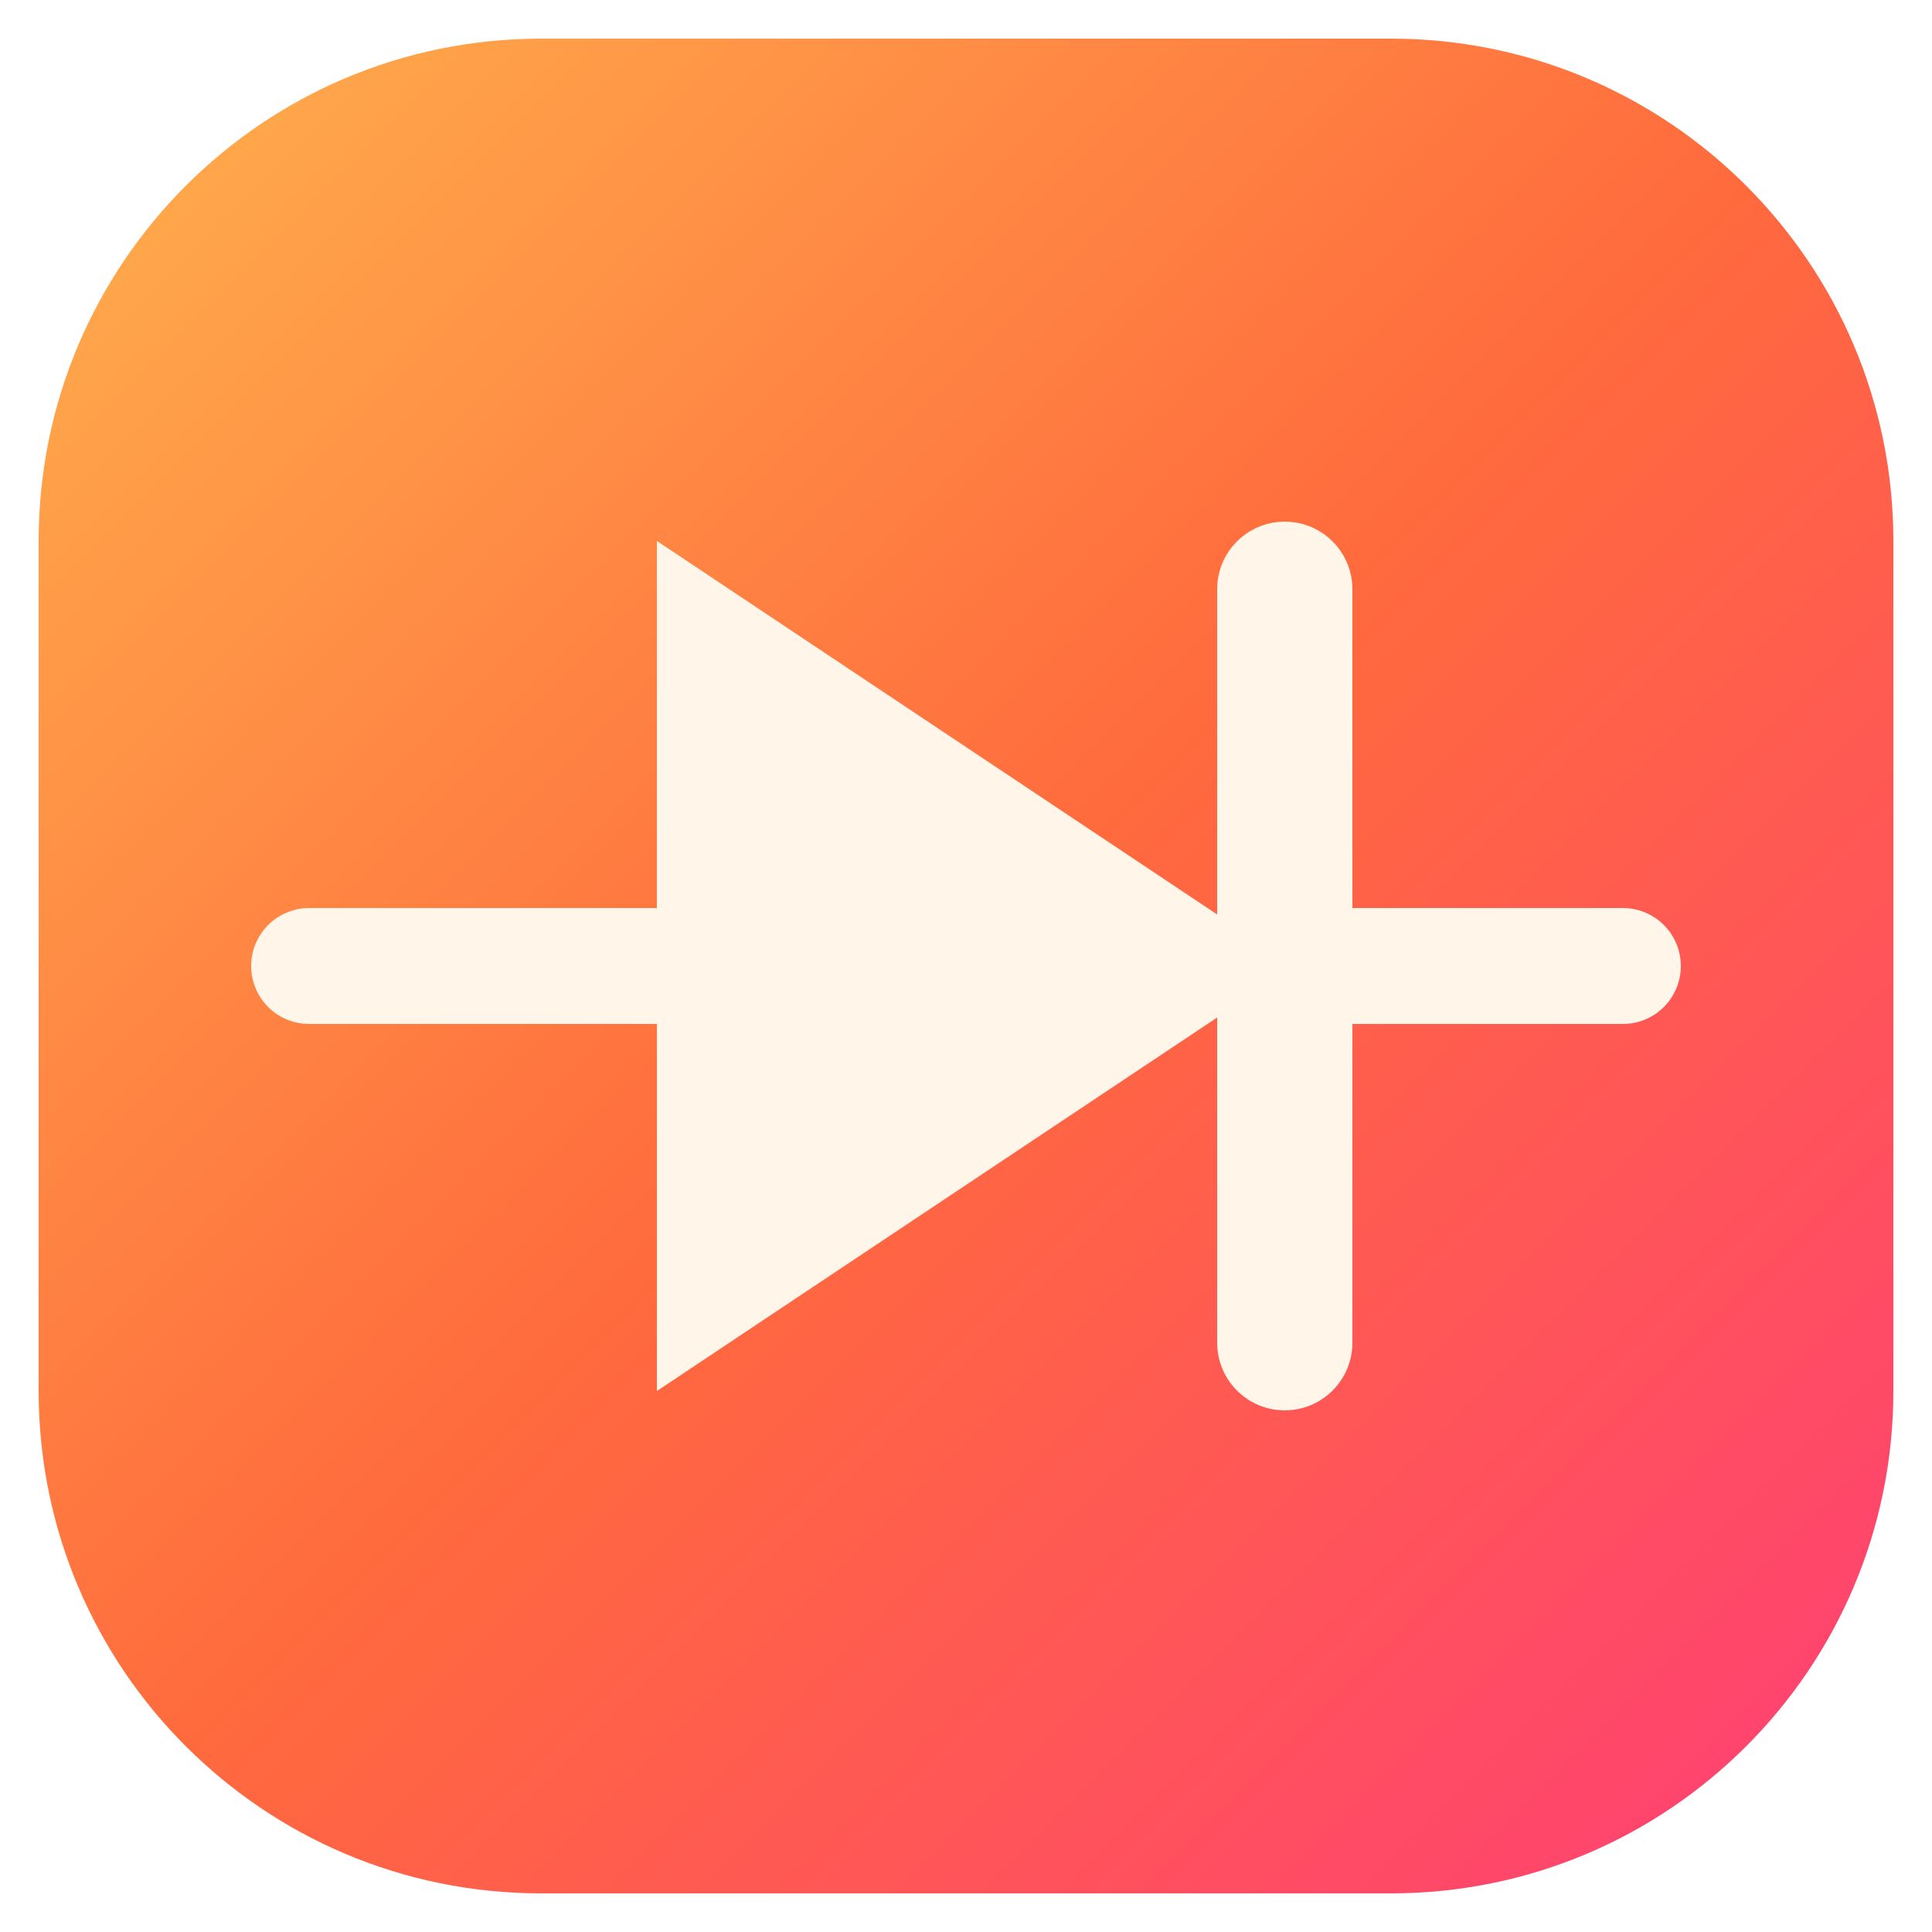
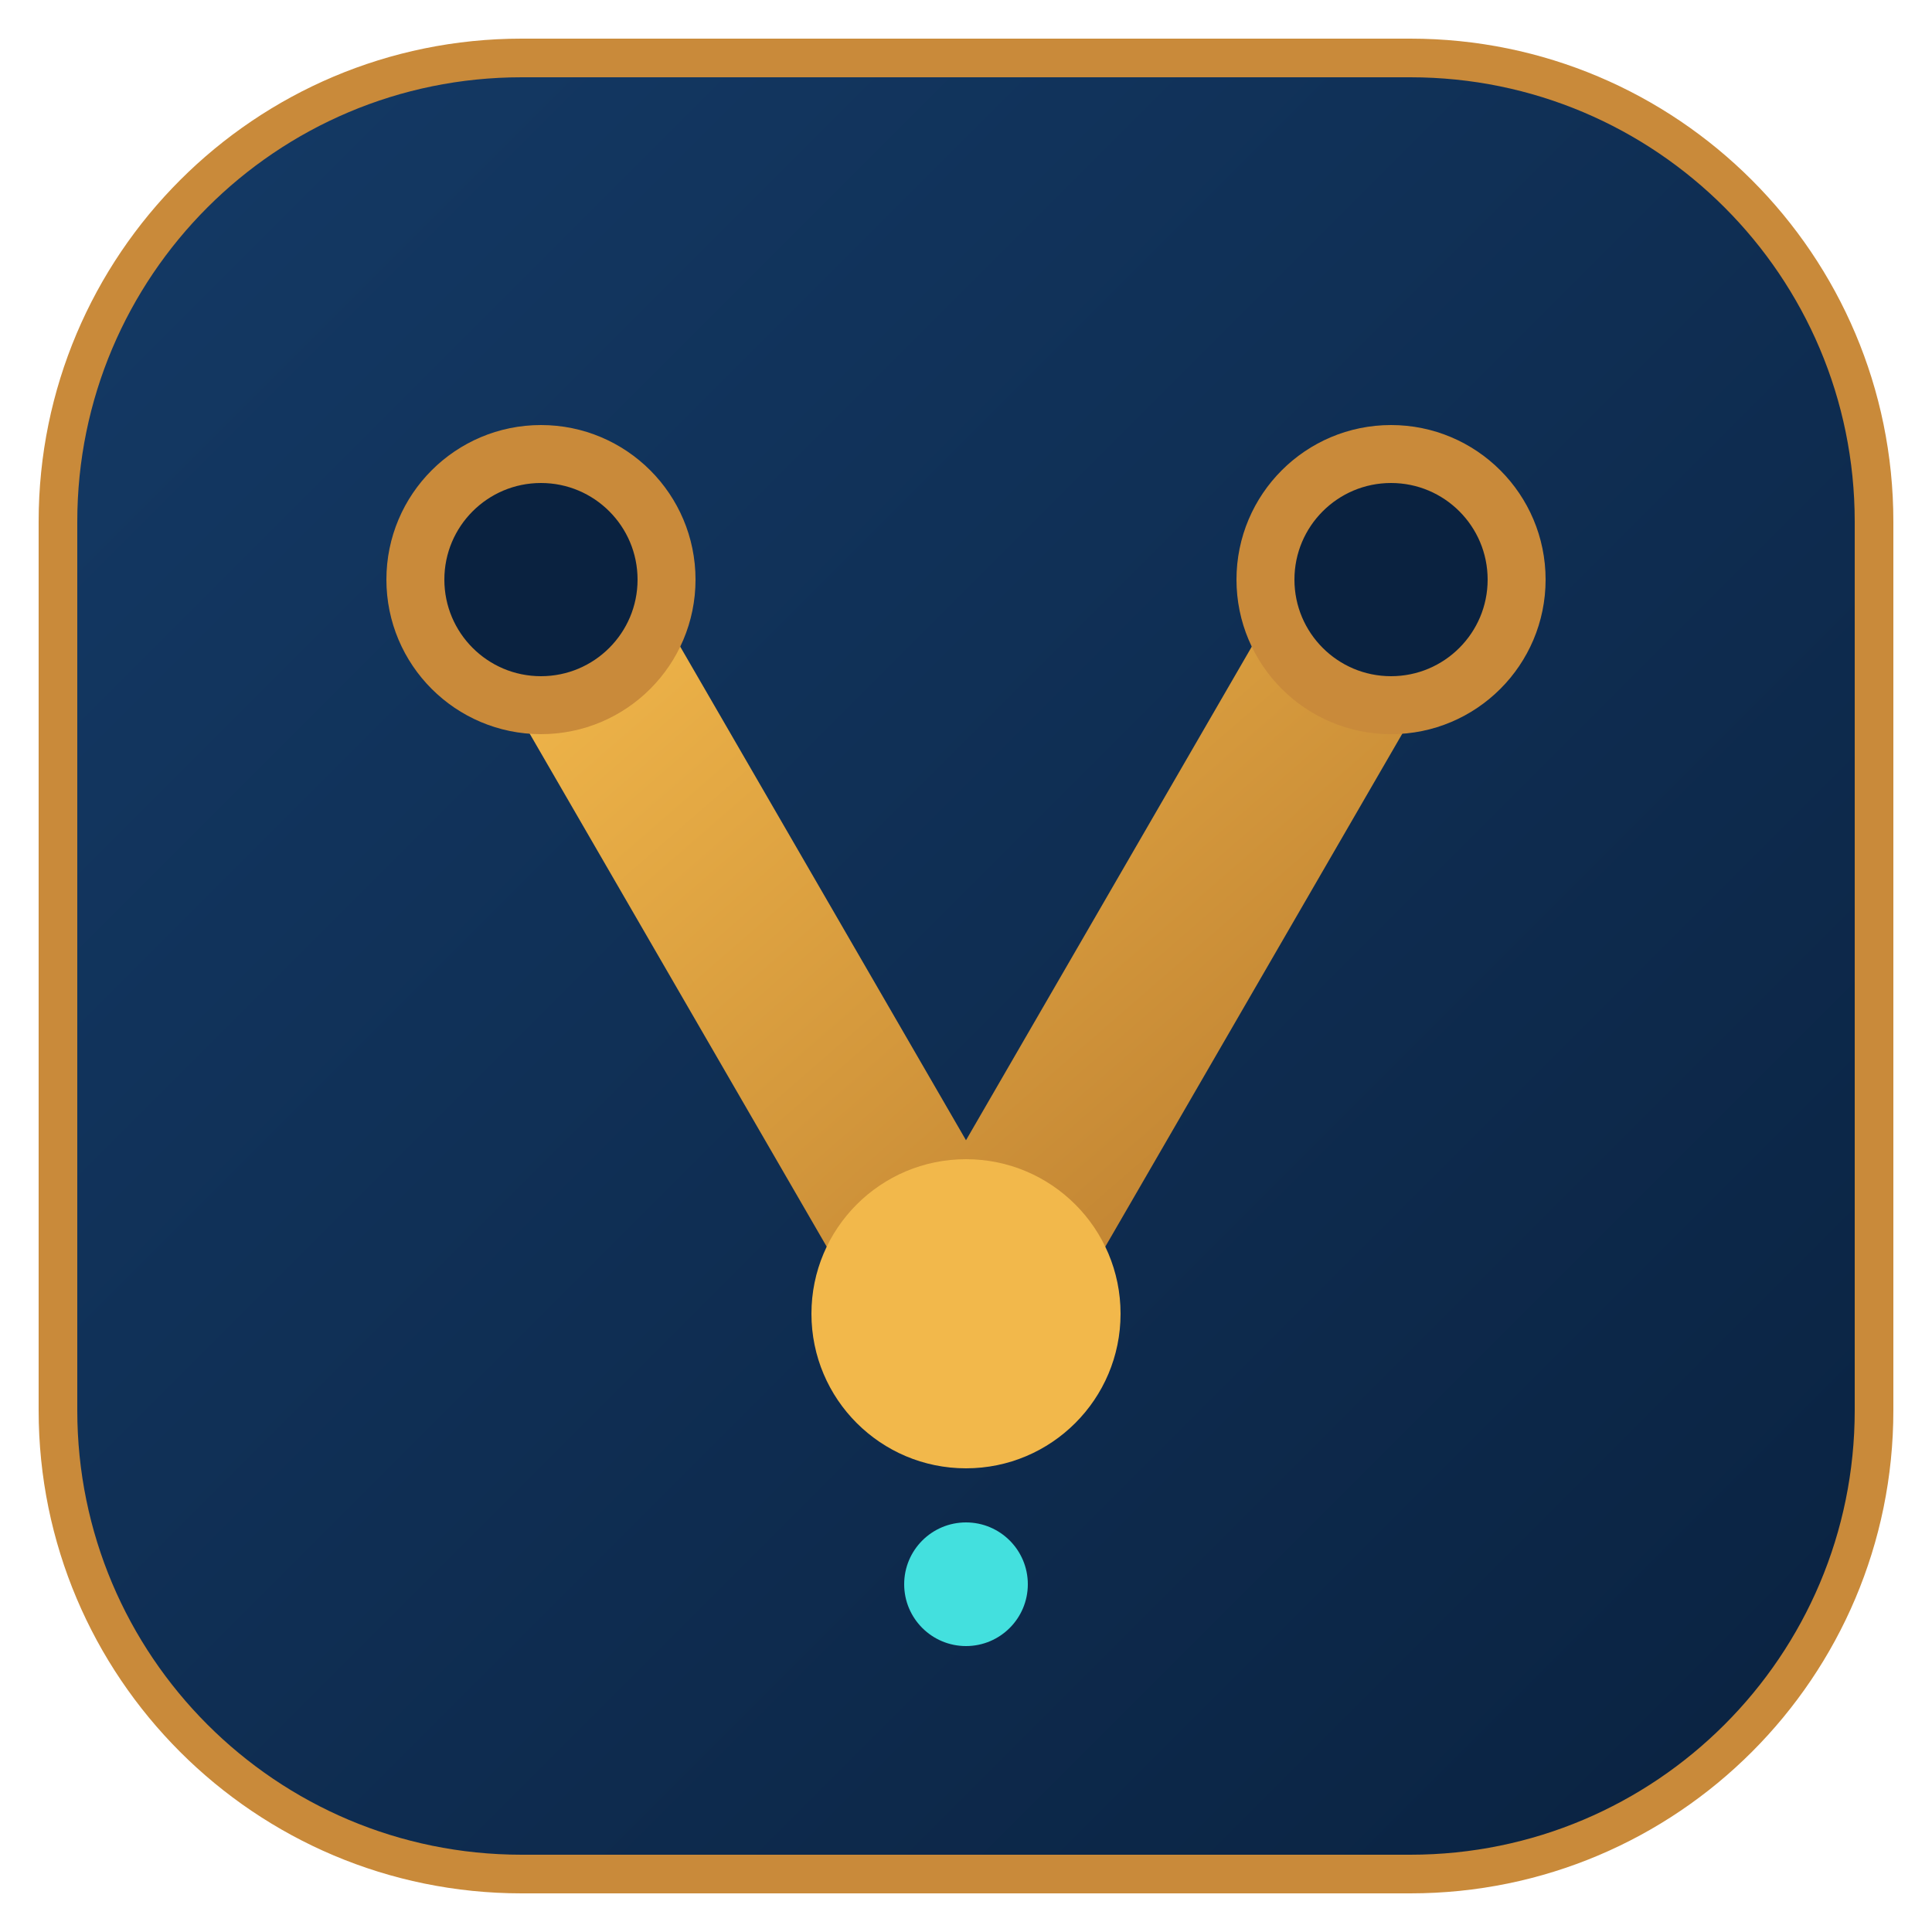
- <svg xmlns="http://www.w3.org/2000/svg" viewBox="0 0 100 100">
+ <svg xmlns="http://www.w3.org/2000/svg" viewBox="0 0 100 100" role="img" aria-label="VSITEdesigns mark">
  <defs>
-     <linearGradient id="f" x1="0" y1="0" x2="1" y2="1">
-       <stop offset="0" stop-color="#FFB24D" />
-       <stop offset=".5" stop-color="#FF6A3D" />
-       <stop offset="1" stop-color="#FF3D77" />
+     <linearGradient id="fv-badge" x1="0" y1="0" x2="1" y2="1">
+       <stop offset="0" stop-color="#143A66" />
+       <stop offset="1" stop-color="#0A2240" />
+     </linearGradient>
+     <linearGradient id="fv-copper" x1="0" y1="0" x2="1" y2="1">
+       <stop offset="0" stop-color="#F2B84B" />
+       <stop offset="1" stop-color="#B87A2E" />
    </linearGradient>
  </defs>
-   <rect x="2" y="2" width="96" height="96" rx="26" fill="url(#f)" />
-   <g stroke="#FFF6E9" stroke-width="6" stroke-linecap="round">
-     <line x1="16" y1="50" x2="34" y2="50" />
-     <line x1="66" y1="50" x2="84" y2="50" />
-   </g>
-   <path d="M34 28 L34 72 L67 50 Z" fill="#FFF6E9" />
-   <rect x="63" y="27" width="7" height="46" rx="3.5" fill="#FFF6E9" />
+   <rect x="3" y="3" width="94" height="94" rx="24" fill="url(#fv-badge)" stroke="#C98A3A" stroke-width="2" />
+   <path d="M28 30 L50 68 L72 30" fill="none" stroke="url(#fv-copper)" stroke-width="9" stroke-linecap="round" stroke-linejoin="round" />
+   <circle cx="28" cy="30" r="6.5" fill="#0A2240" stroke="#C98A3A" stroke-width="3" />
+   <circle cx="72" cy="30" r="6.5" fill="#0A2240" stroke="#C98A3A" stroke-width="3" />
+   <circle cx="50" cy="68" r="8" fill="#F2B84B" />
+   <circle cx="50" cy="82" r="3.2" fill="#43E0DE" />
</svg>
